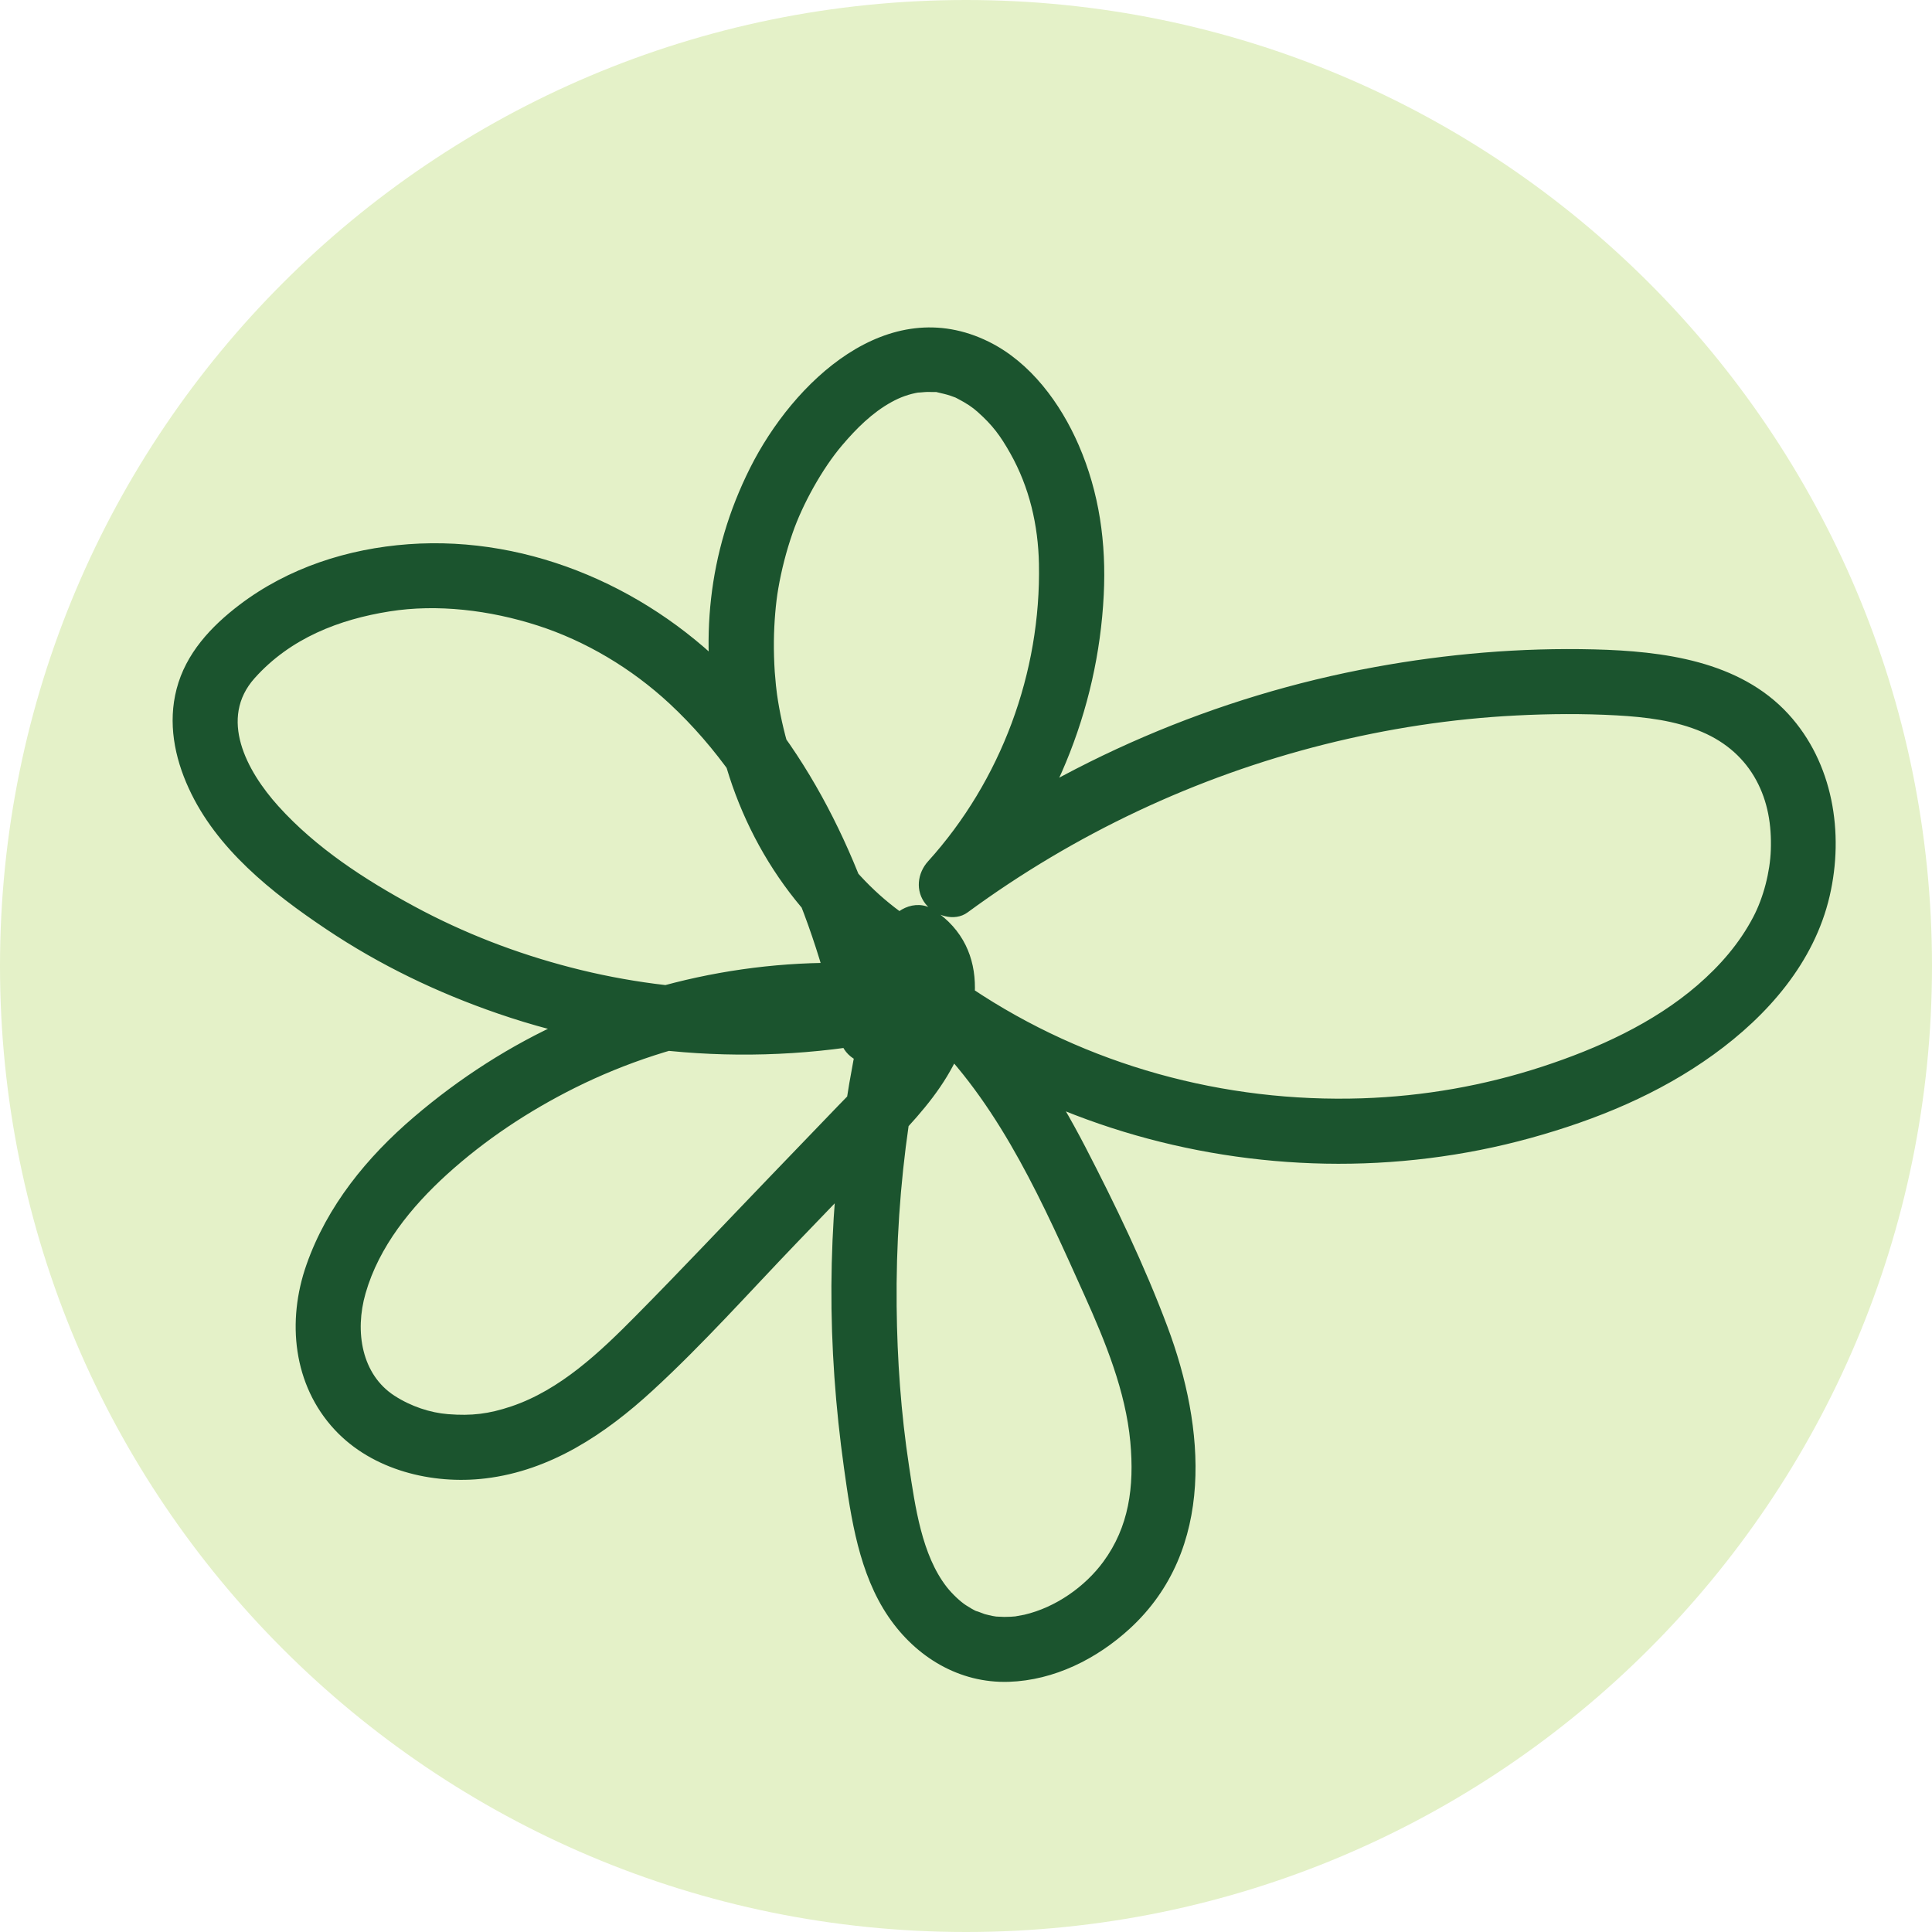
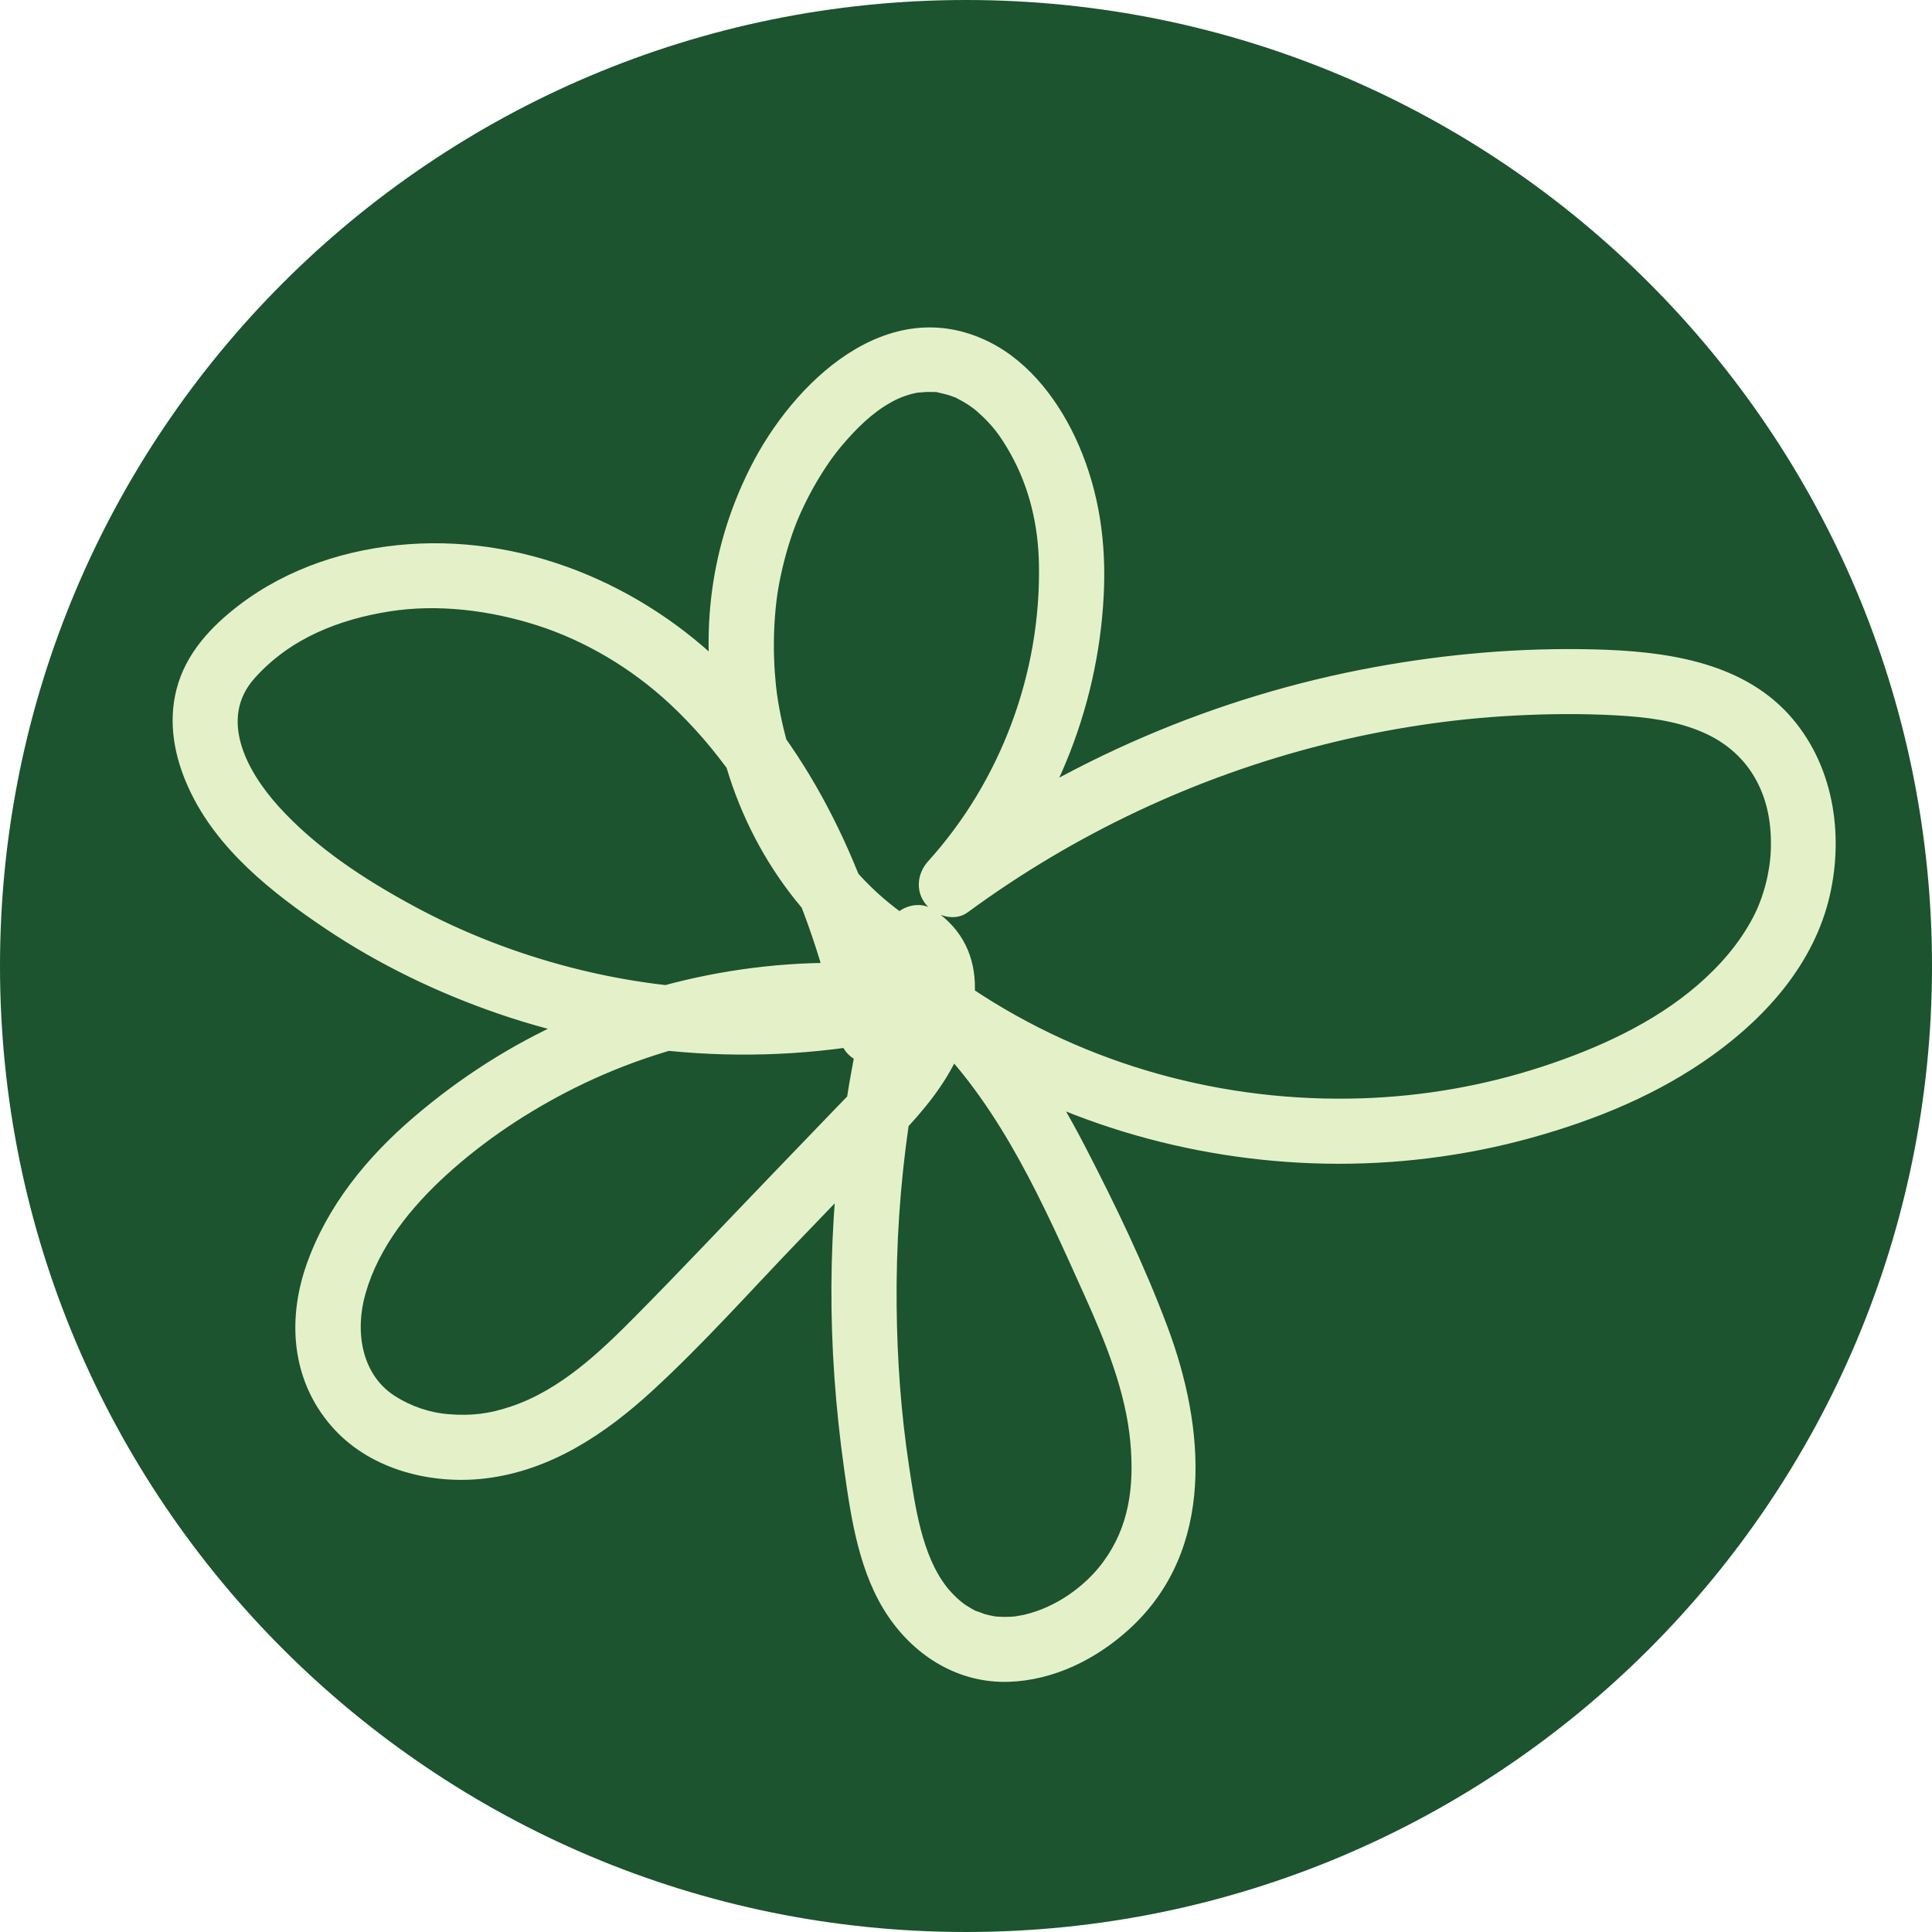
<svg xmlns="http://www.w3.org/2000/svg" id="Layer_2" width="178" height="178" viewBox="0 0 178 178">
  <defs>
    <style>.cls-1{fill:#1b542e;}.cls-1,.cls-2{stroke-width:0px;}.cls-2{fill:#e4f1c8;}</style>
  </defs>
-   <circle class="cls-2" cx="89" cy="89" r="89" />
-   <path class="cls-1" d="m83.92,84.67c-5.43-3.56-9.36-9.4-11.23-15.69-.49-1.66-.87-3.35-1.11-5.07.05.38-.07-.56-.09-.76-.04-.42-.08-.84-.11-1.25-.06-.94-.09-1.89-.08-2.83.02-1.76.18-3.55.4-4.82.3-1.74.74-3.46,1.32-5.13.92-2.67,2.76-5.98,4.58-8.11,1.31-1.54,2.76-2.99,4.54-3.97.79-.44,1.63-.74,2.54-.89-.34.06.55-.04.76-.04s.4.01.61.01c.81,0-.39-.13.38.04.38.09.76.17,1.14.3.18.06.37.13.55.2-.13-.05-.43-.21.09.06.88.46,1.38.8,1.86,1.23,1.39,1.24,2.09,2.19,3,3.8,1.78,3.15,2.58,6.65,2.65,10.2.2,10.01-3.49,19.97-10.21,27.4-1,1.1-1.19,2.74-.23,3.94.85,1.07,2.65,1.67,3.87.77,9.86-7.24,21.02-12.5,32.89-15.48,5.79-1.45,11.69-2.36,17.64-2.66,3.08-.16,6.18-.18,9.27-.01,2.65.15,5.41.47,7.87,1.53,2.25.96,3.93,2.49,4.99,4.45s1.42,4.11,1.34,6.42c-.07,2.02-.67,4.37-1.62,6.18-1.28,2.44-3.06,4.48-5.14,6.28-4.07,3.51-9.22,5.84-14.29,7.5-5.38,1.76-10.94,2.73-16.59,2.92-12.73.42-25.39-3.03-36-10.14-2.87-1.93-5.99,2.34-3.64,4.71,6.48,6.53,10.32,15.31,14.05,23.59,1.91,4.24,3.79,8.83,4.22,13.5.38,4.17-.14,7.84-2.49,11.04-1.69,2.3-4.4,4.21-7.28,4.88-.2.05-1.15.19-.67.14-.39.04-.78.06-1.18.06-.17,0-.97-.05-.77-.03.35.04-.24-.04-.32-.06-.24-.05-.48-.11-.71-.17-.1-.03-1.1-.43-.67-.22-.37-.17-.72-.38-1.06-.6-.5-.32-1.25-1.02-1.76-1.67-2.3-2.94-2.91-7.4-3.48-11.15-.74-4.87-1.09-9.8-1.14-14.72-.12-11.23,1.51-22.38,4.79-33.13l-4.41,1.79c.85.57-.21-.16.24.18.11.08.5.56.19.14.14.19.47.99.31.49.06.17.1.35.15.52.24.78,0-.32.03.17.01.24.02.48,0,.72,0,.12-.12.93-.03.39-.34,2-1.08,3.4-2.19,5.12-1.22,1.89-2.82,3.43-4.5,5.17-2.11,2.19-4.21,4.38-6.32,6.57-4.09,4.25-8.14,8.56-12.29,12.75-3.29,3.33-6.96,6.83-11.49,8.35-2.06.69-3.63.88-5.81.71-1.64-.13-3.41-.71-4.94-1.7-3.01-1.95-3.68-5.89-2.66-9.43,1.23-4.3,4.2-7.96,7.5-10.96,3.53-3.2,7.52-5.84,11.78-7.97,9.4-4.69,20.39-6.62,30.76-5.14v-5.79c-10.18,2.58-20.95,2.47-31.11-.16-5.03-1.3-9.88-3.17-14.45-5.64s-9.04-5.38-12.5-9.21c-2.98-3.3-5.51-8.11-2.2-11.81s7.82-5.42,12.43-6.15c4.39-.7,9.23-.12,13.64,1.3s8.65,3.94,12.16,7.2c8.72,8.12,13.3,19.59,15.75,31.03.34,1.58,2.19,2.51,3.69,2.1,1.64-.45,2.44-2.1,2.1-3.69-2.47-11.56-7.13-23.05-15.34-31.74-7.72-8.18-18.91-13.22-30.27-12.39-5.58.41-11.06,2.17-15.55,5.58-2.63,2-4.95,4.48-5.8,7.76-.81,3.11-.2,6.28,1.12,9.15,2.55,5.58,7.66,9.62,12.64,12.96s10.27,5.87,15.84,7.79c12.62,4.35,26.51,4.99,39.45,1.71,1.27-.32,2.2-1.6,2.2-2.89,0-1.2-.92-2.71-2.2-2.89-11.35-1.62-22.77.04-33.24,4.73-5.05,2.26-9.74,5.28-13.95,8.88-4.32,3.69-7.99,8.18-9.89,13.59-1.83,5.19-1.25,11.08,2.6,15.22,3.46,3.72,8.97,5.07,13.89,4.48,6-.72,11.04-4.09,15.4-8.1,4.66-4.28,8.9-9.05,13.28-13.61,2.62-2.72,5.24-5.45,7.86-8.17,2.17-2.26,4.35-4.47,5.98-7.16,2.98-4.93,4.29-11.69-1.23-15.35-1.67-1.11-3.87.04-4.41,1.79-3.24,10.63-4.94,21.75-5.01,32.86-.03,5.62.38,11.22,1.16,16.79.65,4.65,1.39,9.73,4.1,13.7,2.53,3.71,6.52,6.14,11.09,5.99,4.18-.14,8.1-2.11,11.14-4.9,7.92-7.27,6.94-18.57,3.47-27.82-2.12-5.66-4.79-11.2-7.57-16.57-2.66-5.12-5.8-10.04-9.88-14.15l-3.64,4.71c10.48,7.03,23.05,10.75,35.64,10.99,6.35.12,12.78-.67,18.9-2.36s11.85-4.07,16.85-7.68,9.29-8.49,10.71-14.61c1.35-5.82.31-12.29-3.81-16.78-4.51-4.91-11.58-5.79-17.87-5.95-6.78-.17-13.57.41-20.23,1.63-14.58,2.66-28.6,8.66-40.54,17.43l3.64,4.71c7.15-7.9,11.4-18.13,11.93-28.78.24-4.78-.4-9.41-2.31-13.82-1.67-3.84-4.43-7.61-8.27-9.51-9.34-4.62-18.04,3.73-22,11.62s-4.63,16.1-3,24.28c1.81,9.07,7,17.38,14.78,22.48,1.36.89,3.32.27,4.1-1.08.86-1.46.28-3.21-1.08-4.1h0Z" />
+   <circle class="cls-1" cx="89" cy="89" r="89" />
+   <path class="cls-2" d="m83.92,84.67c-5.43-3.56-9.36-9.4-11.23-15.69-.49-1.66-.87-3.35-1.11-5.07.05.38-.07-.56-.09-.76-.04-.42-.08-.84-.11-1.25-.06-.94-.09-1.89-.08-2.83.02-1.76.18-3.55.4-4.82.3-1.74.74-3.46,1.32-5.13.92-2.67,2.76-5.98,4.58-8.11,1.31-1.54,2.76-2.99,4.54-3.97.79-.44,1.63-.74,2.54-.89-.34.06.55-.04.76-.04s.4.01.61.01c.81,0-.39-.13.38.04.38.09.76.17,1.14.3.18.06.37.13.55.2-.13-.05-.43-.21.09.06.88.46,1.38.8,1.86,1.23,1.39,1.24,2.09,2.19,3,3.8,1.78,3.15,2.58,6.65,2.65,10.2.2,10.01-3.49,19.97-10.21,27.4-1,1.1-1.19,2.74-.23,3.94.85,1.07,2.65,1.67,3.87.77,9.86-7.24,21.02-12.5,32.89-15.48,5.79-1.45,11.69-2.36,17.64-2.66,3.08-.16,6.18-.18,9.27-.01,2.65.15,5.41.47,7.87,1.53,2.25.96,3.93,2.49,4.99,4.45s1.42,4.11,1.34,6.42c-.07,2.02-.67,4.37-1.62,6.18-1.28,2.44-3.06,4.48-5.14,6.28-4.07,3.51-9.22,5.84-14.29,7.5-5.38,1.76-10.94,2.73-16.59,2.92-12.73.42-25.39-3.03-36-10.14-2.87-1.93-5.99,2.34-3.64,4.71,6.48,6.53,10.32,15.31,14.05,23.59,1.91,4.24,3.79,8.83,4.22,13.5.38,4.17-.14,7.84-2.49,11.04-1.69,2.3-4.4,4.21-7.28,4.88-.2.05-1.15.19-.67.14-.39.04-.78.06-1.18.06-.17,0-.97-.05-.77-.03.35.04-.24-.04-.32-.06-.24-.05-.48-.11-.71-.17-.1-.03-1.1-.43-.67-.22-.37-.17-.72-.38-1.06-.6-.5-.32-1.25-1.02-1.76-1.67-2.3-2.94-2.91-7.4-3.48-11.15-.74-4.87-1.09-9.8-1.14-14.72-.12-11.23,1.51-22.38,4.79-33.13l-4.41,1.79c.85.57-.21-.16.24.18.11.08.5.56.19.14.14.19.47.99.31.49.06.17.1.35.15.52.24.78,0-.32.03.17.01.24.02.48,0,.72,0,.12-.12.93-.03.39-.34,2-1.08,3.4-2.19,5.12-1.22,1.89-2.82,3.43-4.5,5.17-2.11,2.19-4.21,4.38-6.32,6.57-4.09,4.25-8.14,8.56-12.29,12.75-3.29,3.33-6.96,6.83-11.49,8.35-2.06.69-3.63.88-5.81.71-1.64-.13-3.41-.71-4.94-1.7-3.01-1.95-3.68-5.89-2.66-9.43,1.23-4.3,4.2-7.96,7.5-10.96,3.53-3.2,7.52-5.84,11.78-7.97,9.4-4.69,20.39-6.62,30.76-5.14v-5.79c-10.18,2.58-20.95,2.47-31.11-.16-5.03-1.3-9.88-3.17-14.45-5.64s-9.04-5.38-12.5-9.21c-2.98-3.3-5.51-8.11-2.2-11.81s7.82-5.42,12.43-6.15c4.39-.7,9.23-.12,13.64,1.3s8.65,3.94,12.16,7.2c8.72,8.12,13.3,19.59,15.75,31.03.34,1.58,2.19,2.51,3.69,2.1,1.64-.45,2.44-2.1,2.1-3.69-2.47-11.56-7.13-23.05-15.34-31.74-7.72-8.18-18.91-13.22-30.27-12.39-5.58.41-11.06,2.17-15.55,5.58-2.63,2-4.95,4.48-5.8,7.76-.81,3.11-.2,6.28,1.12,9.15,2.55,5.58,7.66,9.62,12.64,12.96,4.9,3.28,10.27,5.87,15.84,7.79,12.62,4.35,26.51,4.99,39.45,1.71,1.27-.32,2.2-1.6,2.2-2.89,0-1.2-.92-2.71-2.2-2.89-11.35-1.62-22.77.04-33.24,4.73-5.05,2.26-9.74,5.28-13.95,8.88-4.32,3.69-7.99,8.18-9.89,13.59s-1.25,11.08,2.6,15.22c3.46,3.72,8.97,5.07,13.89,4.48,6-.72,11.04-4.09,15.4-8.1,4.66-4.28,8.9-9.05,13.28-13.61,2.62-2.72,5.24-5.45,7.86-8.17,2.17-2.26,4.35-4.47,5.98-7.16,2.98-4.93,4.29-11.69-1.23-15.35-1.67-1.11-3.87.04-4.41,1.79-3.24,10.63-4.94,21.75-5.01,32.86-.03,5.62.38,11.22,1.16,16.79.65,4.65,1.39,9.73,4.1,13.7,2.53,3.71,6.52,6.14,11.09,5.99,4.18-.14,8.1-2.11,11.14-4.9,7.92-7.27,6.94-18.57,3.47-27.82-2.12-5.66-4.79-11.2-7.57-16.57s-5.8-10.04-9.88-14.15l-3.64,4.71c10.48,7.03,23.05,10.75,35.64,10.99,6.35.12,12.78-.67,18.9-2.36s11.85-4.07,16.85-7.68,9.29-8.49,10.71-14.61c1.35-5.82.31-12.29-3.81-16.78-4.51-4.91-11.58-5.79-17.87-5.95-6.78-.17-13.57.41-20.23,1.63-14.58,2.66-28.6,8.66-40.54,17.43l3.64,4.71c7.15-7.9,11.4-18.13,11.93-28.78.24-4.78-.4-9.41-2.31-13.82-1.67-3.84-4.43-7.61-8.27-9.51-9.34-4.62-18.04,3.73-22,11.62s-4.63,16.1-3,24.28c1.81,9.07,7,17.38,14.78,22.48,1.36.89,3.32.27,4.1-1.08.86-1.46.28-3.21-1.08-4.1h0Z" />
</svg>
